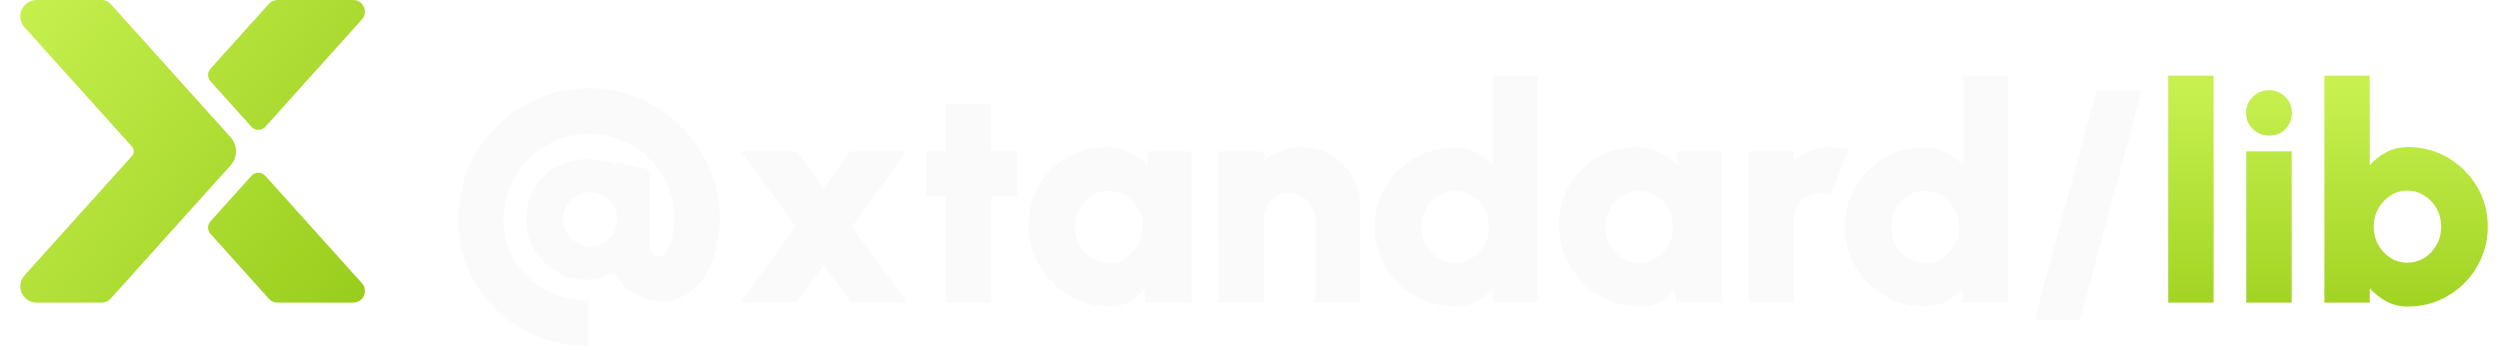
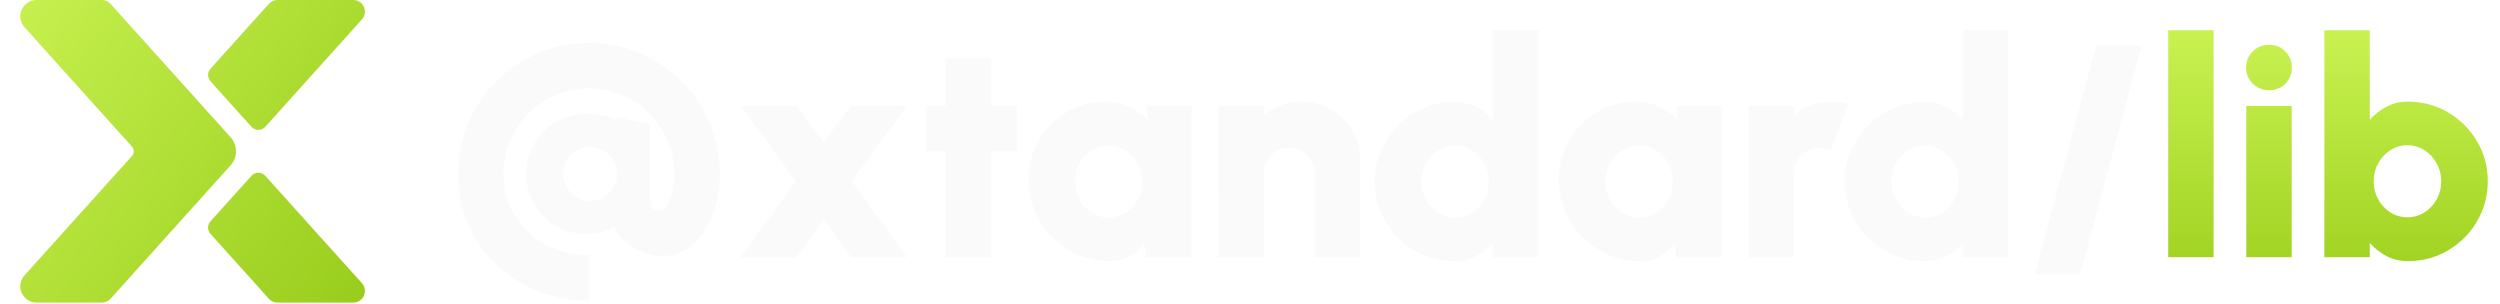
- <svg xmlns="http://www.w3.org/2000/svg" viewBox="0 0 793.13 110.73" width="793.13" height="110.73" role="img" aria-label="@xtandard/lib">
+ <svg xmlns="http://www.w3.org/2000/svg" viewBox="0 0 793.13 96.33" width="793.13" height="96.33" role="img" aria-label="@xtandard/lib">
  <defs>
    <linearGradient id="lime" x1="0" y1="0" x2="326" y2="260" gradientUnits="userSpaceOnUse">
      <stop offset="0" stop-color="#C8F150" />
      <stop offset="1" stop-color="#97CC1B" />
    </linearGradient>
-     <linearGradient id="word" x1="0" y1="26.4" x2="0" y2="96" gradientUnits="userSpaceOnUse">
+     <linearGradient id="word" x1="0" y1="12" x2="0" y2="81.6" gradientUnits="userSpaceOnUse">
      <stop offset="0" stop-color="#C8F150" />
      <stop offset="1" stop-color="#A2D424" />
    </linearGradient>
  </defs>
  <g transform="translate(0 0) scale(0.36923) translate(0 0)" fill="url(#lime)">
    <path fill-rule="evenodd" d="M21.03 23.37A14 14 0 0 1 31.44 0L87.55 0A10 10 0 0 1 94.98 3.31L198.16 117.96A18 18 0 0 1 198.16 142.04L94.98 256.69A10 10 0 0 1 87.55 260L31.44 260A14 14 0 0 1 21.03 236.63L113.39 134.01A6 6 0 0 0 113.39 125.99Z" />
    <path fill-rule="evenodd" d="M180.82 200.91A8 8 0 0 1 180.82 190.2L216.05 151.05A8 8 0 0 1 227.95 151.05L310.98 243.31A10 10 0 0 1 303.55 260L238.45 260A10 10 0 0 1 231.02 256.69Z" />
    <path fill-rule="evenodd" d="M180.82 69.8A8 8 0 0 1 180.82 59.09L231.02 3.31A10 10 0 0 1 238.45 0L303.55 0A10 10 0 0 1 310.98 16.69L227.95 108.95A8 8 0 0 1 216.05 108.95Z" />
  </g>
-   <path fill="#FAFAFA" d="M186.85 109.73Q178.21 109.73 170.7 106.73Q163.19 103.73 157.47 98.3Q151.76 92.88 148.55 85.56Q145.33 78.24 145.33 69.6Q145.33 60.96 148.55 53.42Q151.76 45.89 157.47 40.18Q163.19 34.46 170.72 31.25Q178.26 28.03 186.85 28.03Q195.49 28.03 203.03 31.27Q210.56 34.51 216.25 40.25Q221.94 45.98 225.15 53.52Q228.37 61.06 228.37 69.6Q228.37 74.54 227.17 79.2Q225.97 83.86 223.62 87.55Q221.27 91.25 217.83 93.43Q214.4 95.62 209.94 95.62Q206.91 95.62 203.67 94.32Q200.43 93.02 198.01 90.86Q195.59 88.7 194.91 86.16Q193.09 87.36 190.83 88.03Q188.58 88.7 185.99 88.7Q180.75 88.7 176.41 86.11Q172.07 83.52 169.5 79.18Q166.93 74.83 166.93 69.6Q166.93 64.32 169.5 59.98Q172.07 55.63 176.41 53.06Q180.75 50.5 185.99 50.5Q188.24 50.5 191.15 50.98Q194.05 51.46 195.68 52.37V51.5L206.24 53.9V78.05Q206.24 79.58 206.91 80.4Q207.59 81.22 208.98 81.22Q210.8 81.22 211.91 79.08Q213.01 76.94 213.49 74.18Q213.97 71.42 213.97 69.6Q213.97 63.94 211.83 58.99Q209.7 54.05 205.95 50.33Q202.21 46.61 197.31 44.52Q192.42 42.43 186.85 42.43Q181.28 42.43 176.36 44.54Q171.44 46.66 167.7 50.38Q163.95 54.1 161.84 59.02Q159.73 63.94 159.73 69.6Q159.73 75.22 161.82 79.94Q163.91 84.67 167.63 88.1Q171.35 91.54 176.27 93.43Q181.19 95.33 186.85 95.33ZM187.23 78.19Q189.59 78.19 191.53 77.02Q193.47 75.84 194.65 73.9Q195.83 71.95 195.83 69.6Q195.83 67.2 194.65 65.26Q193.47 63.31 191.53 62.16Q189.59 61.01 187.23 61.01Q184.88 61.01 182.94 62.16Q180.99 63.31 179.82 65.26Q178.64 67.2 178.64 69.6Q178.64 71.95 179.82 73.9Q180.99 75.84 182.94 77.02Q184.88 78.19 187.23 78.19ZM234.9 96 252.47 71.9 235.09 48H252.85L261.3 59.62L269.84 48H287.6L270.23 71.9L287.79 96H270.03L261.3 84.1L252.66 96ZM322.64 62.4H314.48V96H300.08V62.4H293.84V48H300.08V32.93H314.48V48H322.64ZM363.63 48H378.03V96H363.59L362.91 91.68Q361.14 94.18 358.43 95.71Q355.71 97.25 352.11 97.25Q346.74 97.25 342.06 95.23Q337.38 93.22 333.83 89.64Q330.27 86.06 328.28 81.38Q326.29 76.7 326.29 71.33Q326.29 66.19 328.16 61.73Q330.03 57.26 333.42 53.88Q336.8 50.5 341.24 48.58Q345.68 46.66 350.77 46.66Q354.9 46.66 358.28 48.36Q361.67 50.06 364.31 52.61ZM351.73 83.42Q354.71 83.42 357.15 81.89Q359.6 80.35 361.04 77.76Q362.48 75.17 362.48 72Q362.48 68.83 361.04 66.24Q359.6 63.65 357.15 62.11Q354.71 60.58 351.73 60.58Q348.75 60.58 346.33 62.11Q343.91 63.65 342.49 66.24Q341.07 68.83 341.07 72Q341.07 75.17 342.51 77.76Q343.95 80.35 346.38 81.89Q348.8 83.42 351.73 83.42ZM431.55 65.33V96H417.15V69.36Q417.15 67.1 416.05 65.26Q414.95 63.41 413.12 62.33Q411.3 61.25 409.04 61.25Q406.79 61.25 404.94 62.33Q403.09 63.41 402.01 65.26Q400.93 67.1 400.93 69.36V96H386.53L386.48 48H400.88L400.93 51.02Q403.33 48.96 406.4 47.81Q409.47 46.66 412.88 46.66Q418.07 46.66 422.29 49.18Q426.51 51.7 429.03 55.92Q431.55 60.14 431.55 65.33ZM473.6 24H488V96H473.6V91.58Q471.39 94.08 468.35 95.66Q465.3 97.25 461.41 97.25Q456.18 97.25 451.62 95.28Q447.06 93.31 443.58 89.83Q440.1 86.35 438.13 81.79Q436.16 77.23 436.16 72Q436.16 66.77 438.13 62.21Q440.1 57.65 443.58 54.17Q447.06 50.69 451.62 48.72Q456.18 46.75 461.41 46.75Q465.3 46.75 468.35 48.31Q471.39 49.87 473.6 52.42ZM461.6 83.42Q464.58 83.42 467.03 81.89Q469.47 80.35 470.91 77.76Q472.35 75.17 472.35 72Q472.35 68.83 470.91 66.24Q469.47 63.65 467.03 62.11Q464.58 60.58 461.6 60.58Q458.63 60.58 456.2 62.11Q453.78 63.65 452.36 66.24Q450.95 68.83 450.95 72Q450.95 75.17 452.39 77.76Q453.83 80.35 456.25 81.89Q458.67 83.42 461.6 83.42ZM531.87 48H546.27V96H531.83L531.15 91.68Q529.38 94.18 526.67 95.71Q523.95 97.25 520.35 97.25Q514.98 97.25 510.3 95.23Q505.62 93.22 502.07 89.64Q498.51 86.06 496.52 81.38Q494.53 76.7 494.53 71.33Q494.53 66.19 496.4 61.73Q498.27 57.26 501.66 53.88Q505.04 50.5 509.48 48.58Q513.92 46.66 519.01 46.66Q523.14 46.66 526.52 48.36Q529.91 50.06 532.55 52.61ZM519.97 83.42Q522.95 83.42 525.39 81.89Q527.84 80.35 529.28 77.76Q530.72 75.17 530.72 72Q530.72 68.83 529.28 66.24Q527.84 63.65 525.39 62.11Q522.95 60.58 519.97 60.58Q516.99 60.58 514.57 62.11Q512.15 63.65 510.73 66.24Q509.31 68.83 509.31 72Q509.31 75.17 510.75 77.76Q512.19 80.35 514.62 81.89Q517.04 83.42 519.97 83.42ZM554.77 96 554.72 48H569.12L569.17 51.02Q571.57 48.96 574.64 47.81Q577.71 46.66 581.12 46.66Q583.71 46.66 586.4 47.42L580.74 62.02Q579.06 61.25 577.28 61.25Q575.03 61.25 573.18 62.33Q571.33 63.41 570.25 65.26Q569.17 67.1 569.17 69.36V96ZM622.69 24H637.09V96H622.69V91.58Q620.48 94.08 617.43 95.66Q614.39 97.25 610.5 97.25Q605.27 97.25 600.71 95.28Q596.15 93.31 592.67 89.83Q589.19 86.35 587.22 81.79Q585.25 77.23 585.25 72Q585.25 66.77 587.22 62.21Q589.19 57.65 592.67 54.17Q596.15 50.69 600.71 48.72Q605.27 46.75 610.5 46.75Q614.39 46.75 617.43 48.31Q620.48 49.87 622.69 52.42ZM610.69 83.42Q613.67 83.42 616.11 81.89Q618.56 80.35 620 77.76Q621.44 75.17 621.44 72Q621.44 68.83 620 66.24Q618.56 63.65 616.11 62.11Q613.67 60.58 610.69 60.58Q607.71 60.58 605.29 62.11Q602.87 63.65 601.45 66.24Q600.03 68.83 600.03 72Q600.03 75.17 601.47 77.76Q602.91 80.35 605.34 81.89Q607.76 83.42 610.69 83.42ZM679.43 28.8 659.94 101.38H645.54L665.03 28.8Z" />
-   <path fill="url(#word)" d="M687.87 96V24H702.27V96ZM712.64 48H727.04V96H712.64ZM719.94 43.01Q716.82 43.01 714.71 40.94Q712.59 38.88 712.59 35.81Q712.59 32.78 714.71 30.7Q716.82 28.61 719.89 28.61Q722.91 28.61 725 30.7Q727.09 32.78 727.09 35.81Q727.09 38.88 725.05 40.94Q723.01 43.01 719.94 43.01ZM763.91 46.66Q770.91 46.66 776.67 50.06Q782.43 53.47 785.84 59.21Q789.25 64.94 789.25 71.9Q789.25 77.14 787.28 81.74Q785.31 86.35 781.83 89.83Q778.35 93.31 773.77 95.28Q769.19 97.25 763.91 97.25Q760.11 97.25 757.09 95.62Q754.07 93.98 751.81 91.49V96H737.41V24H751.81V52.42Q754.07 49.87 757.09 48.26Q760.11 46.66 763.91 46.66ZM763.71 83.33Q766.69 83.33 769.14 81.79Q771.59 80.26 773.03 77.66Q774.47 75.07 774.47 71.9Q774.47 68.78 773.03 66.19Q771.59 63.6 769.14 62.04Q766.69 60.48 763.71 60.48Q760.79 60.48 758.36 62.04Q755.94 63.6 754.5 66.19Q753.06 68.78 753.06 71.9Q753.06 75.07 754.5 77.66Q755.94 80.26 758.36 81.79Q760.79 83.33 763.71 83.33Z" />
+   <path fill="#FAFAFA" d="M186.85 95.33Q178.21 95.33 170.7 92.33Q163.19 89.33 157.47 83.9Q151.76 78.48 148.55 71.16Q145.33 63.84 145.33 55.2Q145.33 46.56 148.55 39.02Q151.76 31.49 157.47 25.78Q163.19 20.06 170.72 16.85Q178.26 13.63 186.85 13.63Q195.49 13.63 203.03 16.87Q210.56 20.11 216.25 25.85Q221.94 31.58 225.15 39.12Q228.37 46.66 228.37 55.2Q228.37 60.14 227.17 64.8Q225.97 69.46 223.62 73.15Q221.27 76.85 217.83 79.03Q214.4 81.22 209.94 81.22Q206.91 81.22 203.67 79.92Q200.43 78.62 198.01 76.46Q195.59 74.3 194.91 71.76Q193.09 72.96 190.83 73.63Q188.58 74.3 185.99 74.3Q180.75 74.3 176.41 71.71Q172.07 69.12 169.5 64.78Q166.93 60.43 166.93 55.2Q166.93 49.92 169.5 45.58Q172.07 41.23 176.41 38.66Q180.75 36.1 185.99 36.1Q188.24 36.1 191.15 36.58Q194.05 37.06 195.68 37.97V37.1L206.24 39.5V63.65Q206.24 65.18 206.91 66Q207.59 66.82 208.98 66.82Q210.8 66.82 211.91 64.68Q213.01 62.54 213.49 59.78Q213.97 57.02 213.97 55.2Q213.97 49.54 211.83 44.59Q209.7 39.65 205.95 35.93Q202.21 32.21 197.31 30.12Q192.42 28.03 186.85 28.03Q181.28 28.03 176.36 30.14Q171.44 32.26 167.7 35.98Q163.95 39.7 161.84 44.62Q159.73 49.54 159.73 55.2Q159.73 60.82 161.82 65.54Q163.91 70.27 167.63 73.7Q171.35 77.14 176.27 79.03Q181.19 80.93 186.85 80.93ZM187.23 63.79Q189.59 63.79 191.53 62.62Q193.47 61.44 194.65 59.5Q195.83 57.55 195.83 55.2Q195.83 52.8 194.65 50.86Q193.47 48.91 191.53 47.76Q189.59 46.61 187.23 46.61Q184.88 46.61 182.94 47.76Q180.99 48.91 179.82 50.86Q178.64 52.8 178.64 55.2Q178.64 57.55 179.82 59.5Q180.99 61.44 182.94 62.62Q184.88 63.79 187.23 63.79ZM234.9 81.6 252.47 57.5 235.09 33.6H252.85L261.3 45.22L269.84 33.6H287.6L270.23 57.5L287.79 81.6H270.03L261.3 69.7L252.66 81.6ZM322.64 48H314.48V81.6H300.08V48H293.84V33.6H300.08V18.53H314.48V33.6H322.64ZM363.63 33.6H378.03V81.6H363.59L362.91 77.28Q361.14 79.78 358.43 81.31Q355.71 82.85 352.11 82.85Q346.74 82.85 342.06 80.83Q337.38 78.82 333.83 75.24Q330.27 71.66 328.28 66.98Q326.29 62.3 326.29 56.93Q326.29 51.79 328.16 47.33Q330.03 42.86 333.42 39.48Q336.8 36.1 341.24 34.18Q345.68 32.26 350.77 32.26Q354.9 32.26 358.28 33.96Q361.67 35.66 364.31 38.21ZM351.73 69.02Q354.71 69.02 357.15 67.49Q359.6 65.95 361.04 63.36Q362.48 60.77 362.48 57.6Q362.48 54.43 361.04 51.84Q359.6 49.25 357.15 47.71Q354.71 46.18 351.73 46.18Q348.75 46.18 346.33 47.71Q343.91 49.25 342.49 51.84Q341.07 54.43 341.07 57.6Q341.07 60.77 342.51 63.36Q343.95 65.95 346.38 67.49Q348.8 69.02 351.73 69.02ZM431.55 50.93V81.6H417.15V54.96Q417.15 52.7 416.05 50.86Q414.95 49.01 413.12 47.93Q411.3 46.85 409.04 46.85Q406.79 46.85 404.94 47.93Q403.09 49.01 402.01 50.86Q400.93 52.7 400.93 54.96V81.6H386.53L386.48 33.6H400.88L400.93 36.62Q403.33 34.56 406.4 33.41Q409.47 32.26 412.88 32.26Q418.07 32.26 422.29 34.78Q426.51 37.3 429.03 41.52Q431.55 45.74 431.55 50.93ZM473.6 9.6H488V81.6H473.6V77.18Q471.39 79.68 468.35 81.26Q465.3 82.85 461.41 82.85Q456.18 82.85 451.62 80.88Q447.06 78.91 443.58 75.43Q440.1 71.95 438.13 67.39Q436.16 62.83 436.16 57.6Q436.16 52.37 438.13 47.81Q440.1 43.25 443.58 39.77Q447.06 36.29 451.62 34.32Q456.18 32.35 461.41 32.35Q465.3 32.35 468.35 33.91Q471.39 35.47 473.6 38.02ZM461.6 69.02Q464.58 69.02 467.03 67.49Q469.47 65.95 470.91 63.36Q472.35 60.77 472.35 57.6Q472.35 54.43 470.91 51.84Q469.47 49.25 467.03 47.71Q464.58 46.18 461.6 46.18Q458.63 46.18 456.2 47.71Q453.78 49.25 452.36 51.84Q450.95 54.43 450.95 57.6Q450.95 60.77 452.39 63.36Q453.83 65.95 456.25 67.49Q458.67 69.02 461.6 69.02ZM531.87 33.6H546.27V81.6H531.83L531.15 77.28Q529.38 79.78 526.67 81.31Q523.95 82.85 520.35 82.85Q514.98 82.85 510.3 80.83Q505.62 78.82 502.07 75.24Q498.51 71.66 496.52 66.98Q494.53 62.3 494.53 56.93Q494.53 51.79 496.4 47.33Q498.27 42.86 501.66 39.48Q505.04 36.1 509.48 34.18Q513.92 32.26 519.01 32.26Q523.14 32.26 526.52 33.96Q529.91 35.66 532.55 38.21ZM519.97 69.02Q522.95 69.02 525.39 67.49Q527.84 65.95 529.28 63.36Q530.72 60.77 530.72 57.6Q530.72 54.43 529.28 51.84Q527.84 49.25 525.39 47.71Q522.95 46.18 519.97 46.18Q516.99 46.18 514.57 47.71Q512.15 49.25 510.73 51.84Q509.31 54.43 509.31 57.6Q509.31 60.77 510.75 63.36Q512.19 65.95 514.62 67.49Q517.04 69.02 519.97 69.02ZM554.77 81.6 554.72 33.6H569.12L569.17 36.62Q571.57 34.56 574.64 33.41Q577.71 32.26 581.12 32.26Q583.71 32.26 586.4 33.02L580.74 47.62Q579.06 46.85 577.28 46.85Q575.03 46.85 573.18 47.93Q571.33 49.01 570.25 50.86Q569.17 52.7 569.17 54.96V81.6ZM622.69 9.6H637.09V81.6H622.69V77.18Q620.48 79.68 617.43 81.26Q614.39 82.85 610.5 82.85Q605.27 82.85 600.71 80.88Q596.15 78.91 592.67 75.43Q589.19 71.95 587.22 67.39Q585.25 62.83 585.25 57.6Q585.25 52.37 587.22 47.81Q589.19 43.25 592.67 39.77Q596.15 36.29 600.71 34.32Q605.27 32.35 610.5 32.35Q614.39 32.35 617.43 33.91Q620.48 35.47 622.69 38.02ZM610.69 69.02Q613.67 69.02 616.11 67.49Q618.56 65.95 620 63.36Q621.44 60.77 621.44 57.6Q621.44 54.43 620 51.84Q618.56 49.25 616.11 47.71Q613.67 46.18 610.69 46.18Q607.71 46.18 605.29 47.71Q602.87 49.25 601.45 51.84Q600.03 54.43 600.03 57.6Q600.03 60.77 601.47 63.36Q602.91 65.95 605.34 67.49Q607.76 69.02 610.69 69.02ZM679.43 14.4 659.94 86.98H645.54L665.03 14.4Z" />
+   <path fill="url(#word)" d="M687.87 81.6V9.6H702.27V81.6ZM712.64 33.6H727.04V81.6H712.64ZM719.94 28.61Q716.82 28.61 714.71 26.54Q712.59 24.48 712.59 21.41Q712.59 18.38 714.71 16.3Q716.82 14.21 719.89 14.21Q722.91 14.21 725 16.3Q727.09 18.38 727.09 21.41Q727.09 24.48 725.05 26.54Q723.01 28.61 719.94 28.61ZM763.91 32.26Q770.91 32.26 776.67 35.66Q782.43 39.07 785.84 44.81Q789.25 50.54 789.25 57.5Q789.25 62.74 787.28 67.34Q785.31 71.95 781.83 75.43Q778.35 78.91 773.77 80.88Q769.19 82.85 763.91 82.85Q760.11 82.85 757.09 81.22Q754.07 79.58 751.81 77.09V81.6H737.41V9.6H751.81V38.02Q754.07 35.47 757.09 33.86Q760.11 32.26 763.91 32.26ZM763.71 68.93Q766.69 68.93 769.14 67.39Q771.59 65.86 773.03 63.26Q774.47 60.67 774.47 57.5Q774.47 54.38 773.03 51.79Q771.59 49.2 769.14 47.64Q766.69 46.08 763.71 46.08Q760.79 46.08 758.36 47.64Q755.94 49.2 754.5 51.79Q753.06 54.38 753.06 57.5Q753.06 60.67 754.5 63.26Q755.94 65.86 758.36 67.39Q760.79 68.93 763.71 68.93Z" />
</svg>
